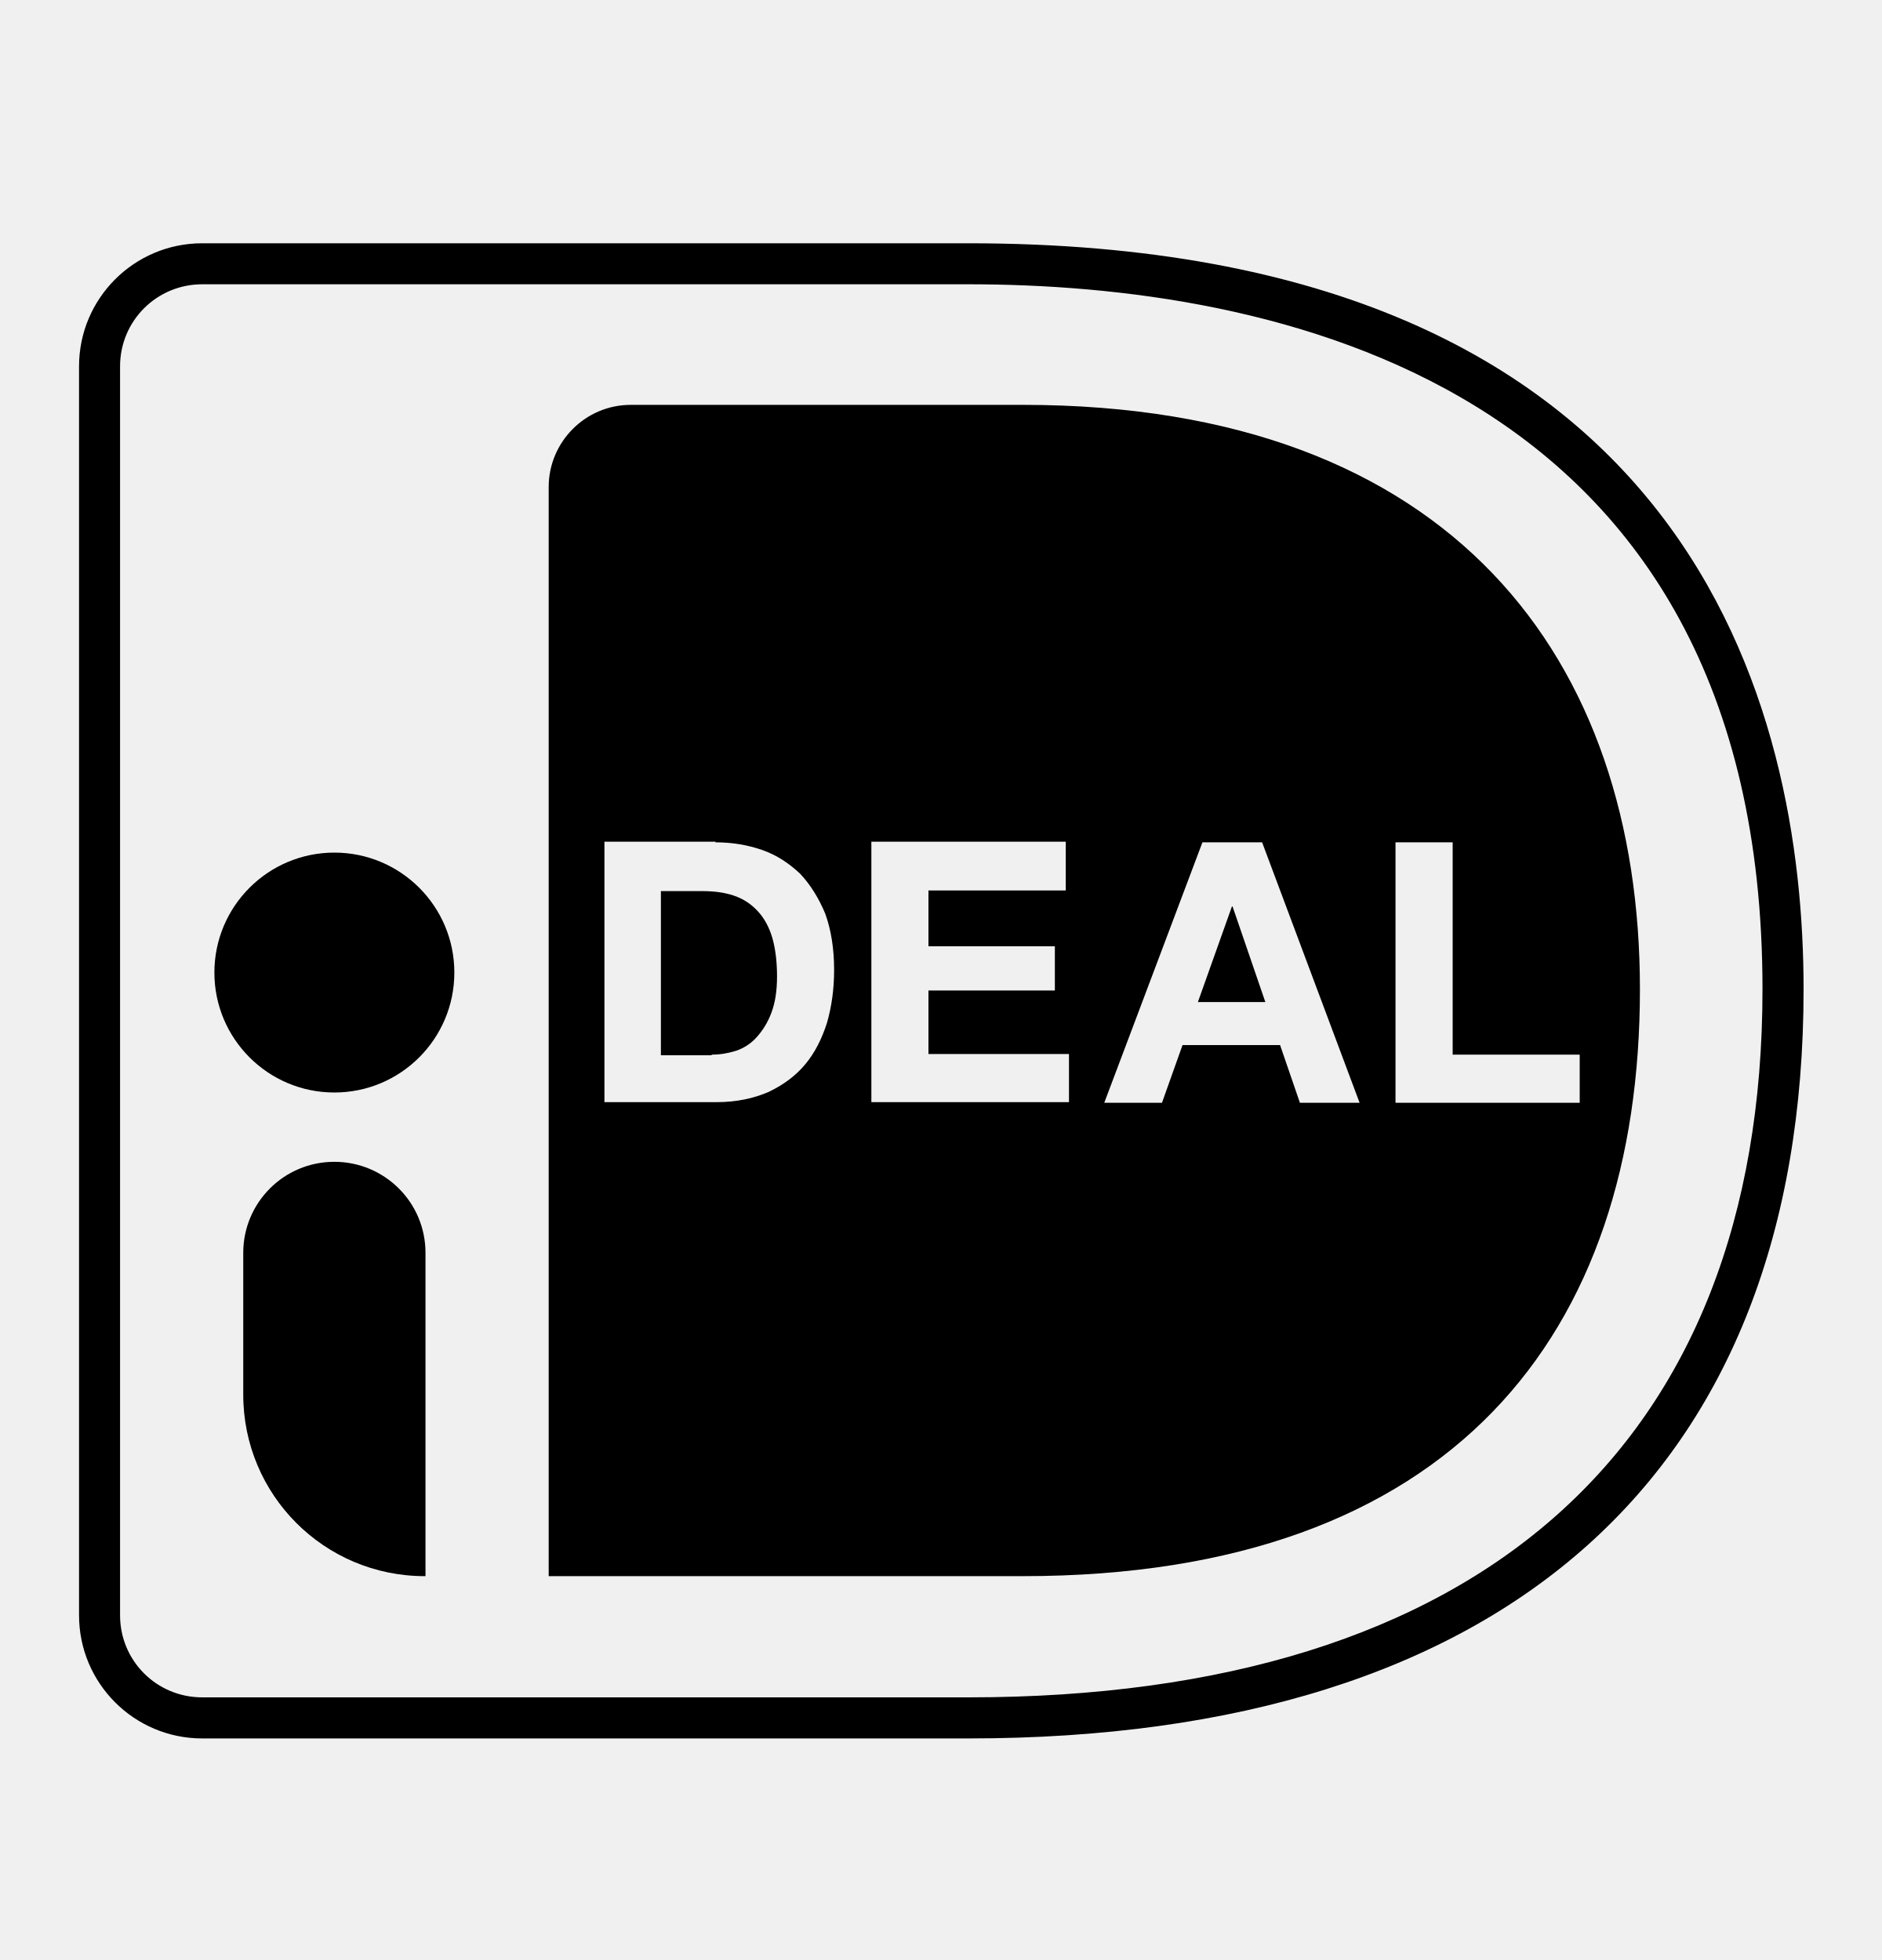
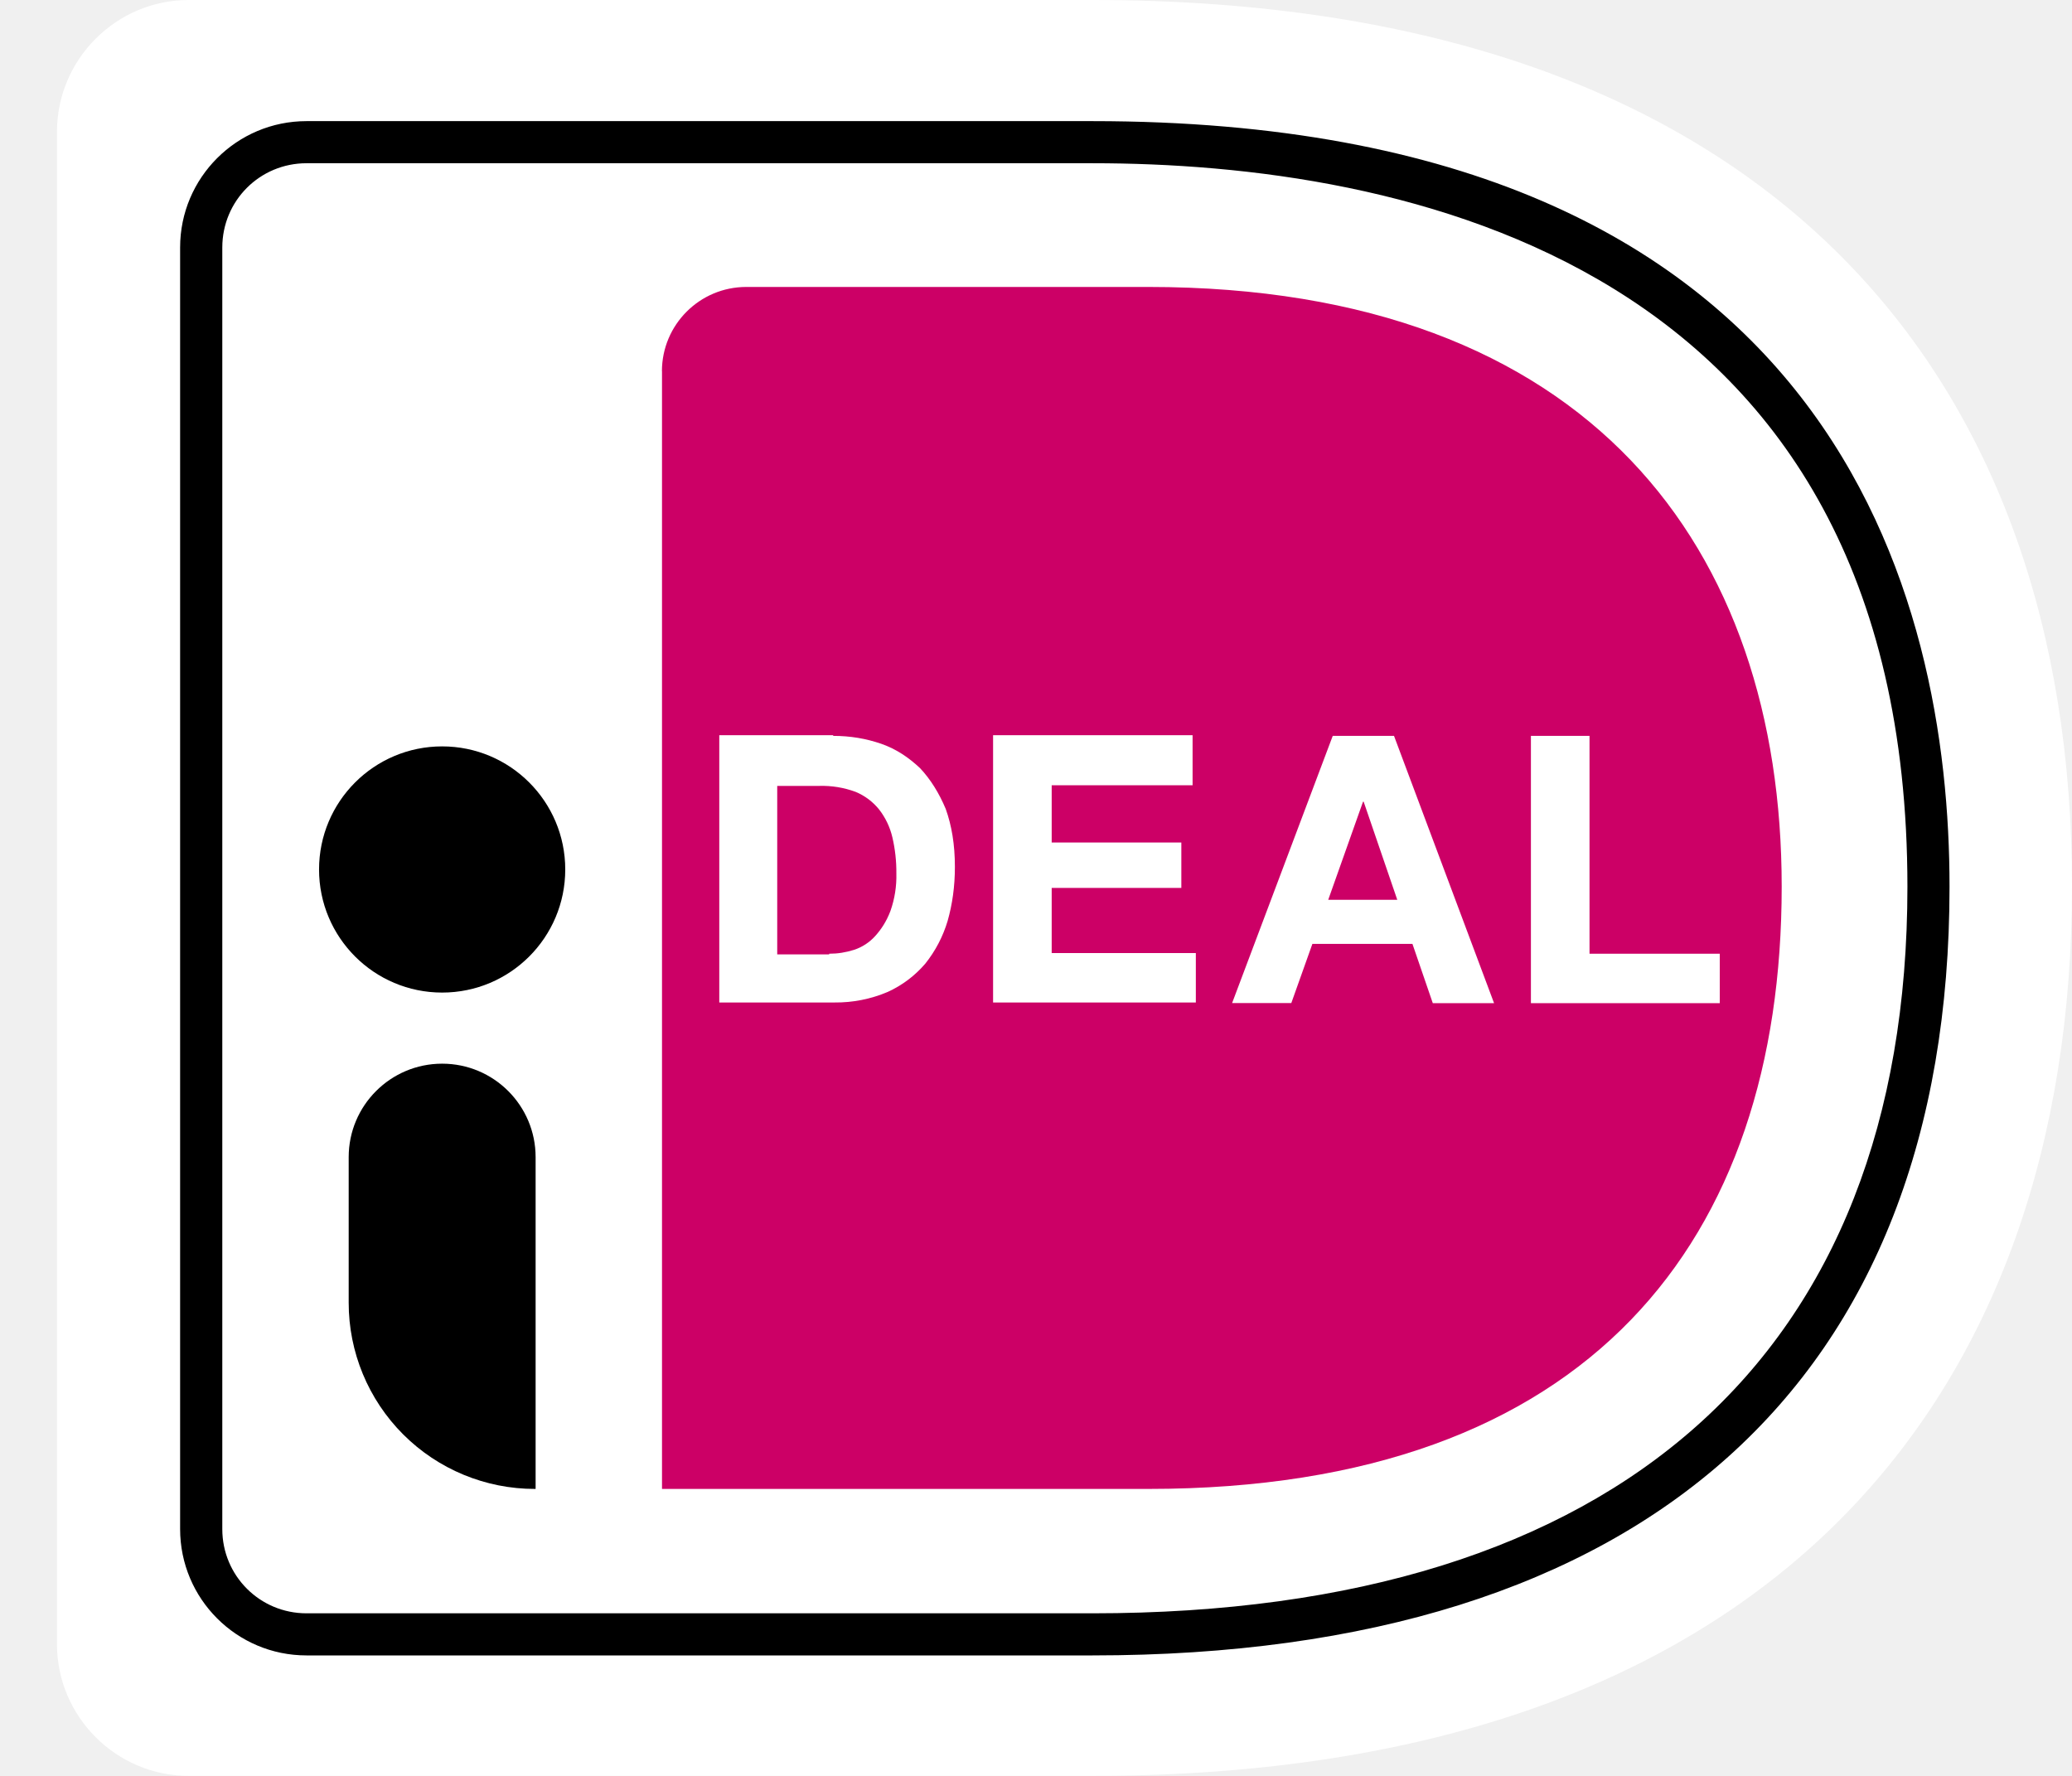
- <svg xmlns="http://www.w3.org/2000/svg" width="24" height="25" viewBox="0 0 24 25" fill="none">
-   <path d="M12.348 22.174H2.579C1.711 22.174 1.008 21.47 1.008 20.603V4.673C1.008 3.806 1.711 3.103 2.579 3.103H12.348C21.617 3.103 23 9.067 23 12.618C23 18.779 19.212 22.174 12.348 22.174ZM2.579 3.626C1.998 3.626 1.531 4.093 1.531 4.673V20.603C1.531 21.184 1.998 21.65 2.579 21.65H12.348C18.876 21.65 22.476 18.443 22.476 12.618C22.476 4.796 16.127 3.626 12.348 3.626H2.579Z" fill="black" />
-   <path d="M9.075 13.452C9.181 13.452 9.279 13.436 9.386 13.403C9.484 13.37 9.574 13.313 9.648 13.231C9.721 13.15 9.787 13.051 9.836 12.921C9.885 12.79 9.909 12.642 9.909 12.454C9.909 12.29 9.893 12.135 9.86 12.004C9.828 11.873 9.77 11.751 9.697 11.661C9.623 11.57 9.525 11.489 9.402 11.44C9.279 11.39 9.132 11.366 8.952 11.366H8.428V13.46H9.075V13.452Z" fill="black" />
-   <path d="M16.136 12.781L15.718 11.562H15.71L15.276 12.781H16.136Z" fill="black" />
-   <path fill-rule="evenodd" clip-rule="evenodd" d="M6.997 6.212V20.104H13.043C18.533 20.104 20.913 17.003 20.913 12.618C20.913 8.421 18.533 5.164 13.043 5.164H8.044C7.463 5.164 6.997 5.639 6.997 6.212ZM9.124 10.744C9.337 10.744 9.533 10.777 9.721 10.842C9.909 10.908 10.065 11.014 10.204 11.145C10.335 11.284 10.441 11.456 10.523 11.652C10.597 11.857 10.637 12.094 10.637 12.372C10.637 12.618 10.605 12.839 10.547 13.043C10.482 13.248 10.392 13.428 10.269 13.575C10.147 13.722 9.991 13.837 9.803 13.927C9.615 14.009 9.394 14.058 9.14 14.058H7.708V10.736H9.124V10.744ZM13.591 11.358V10.736H11.112V14.058H13.632V13.444H11.84V12.634H13.452V12.07H11.84V11.358H13.591ZM16.095 10.744L17.338 14.066H16.577L16.324 13.33H15.08L14.818 14.066H14.082L15.334 10.744H16.095ZM18.525 13.452V10.744H17.796V14.066H20.145V13.452H18.525Z" fill="black" />
-   <path d="M5.794 12.405C5.794 13.25 5.109 13.935 4.264 13.935C3.419 13.935 2.734 13.25 2.734 12.405C2.734 11.56 3.419 10.875 4.264 10.875C5.109 10.875 5.794 11.56 5.794 12.405Z" fill="black" />
-   <path d="M3.102 17.789C3.102 19.065 4.133 20.104 5.418 20.104H5.426V15.98C5.426 15.334 4.902 14.819 4.264 14.819C3.618 14.819 3.102 15.342 3.102 15.98V17.789Z" fill="black" />
+ <svg xmlns="http://www.w3.org/2000/svg" width="28" height="24" fill="none" viewBox="0 0 28 24">
+   <path fill="#fff" d="M.77 1.78v20.44c0 .98.802 1.78 1.78 1.78h12.214C23.997 24 28 18.832 28 11.973 28 5.15 23.997 0 14.764 0H2.55C1.572 0 .77.8.77 1.78Z" />
+   <path fill="#C06" d="M8.946 5.017v15.105h6.574c5.968 0 8.557-3.372 8.557-8.14 0-4.563-2.589-8.104-8.557-8.104h-5.435a1.14 1.14 0 0 0-1.14 1.139Z" />
+   <path fill="#000" d="M14.764 22.372H4.142a1.708 1.708 0 0 1-1.708-1.708V3.344c0-.942.765-1.707 1.708-1.707h10.622c10.078 0 11.581 6.484 11.581 10.345 0 6.698-4.118 10.39-11.581 10.39ZM4.142 2.206c-.631 0-1.138.507-1.138 1.139v17.32c0 .63.507 1.138 1.138 1.138h10.622c7.098 0 11.012-3.487 11.012-9.82 0-8.505-6.903-9.777-11.012-9.777H4.142Z" />
+   <path fill="#fff" d="M11.259 9.945c.231 0 .444.036.65.107.204.071.373.187.524.329.142.151.258.338.347.551.08.223.124.48.124.783 0 .267-.035.507-.098.73a1.704 1.704 0 0 1-.302.578 1.47 1.47 0 0 1-.507.382 1.792 1.792 0 0 1-.72.143H9.72V9.936h1.539v.01Zm-.054 2.944c.116 0 .223-.017.338-.053a.663.663 0 0 0 .285-.187c.08-.089.151-.195.205-.338a1.41 1.41 0 0 0 .08-.507 2.06 2.06 0 0 0-.054-.489.974.974 0 0 0-.178-.374.802.802 0 0 0-.32-.24 1.309 1.309 0 0 0-.49-.08h-.568v2.277h.702v-.008ZM16.116 10.612h-1.904v.774h1.752V12h-1.752v.88h1.948v.668h-2.74V9.936h2.696v.676ZM18.838 9.945l1.352 3.612h-.828l-.275-.801h-1.352l-.285.8h-.8l1.36-3.611h.828Zm.044 2.215-.454-1.325h-.009l-.47 1.325h.933ZM21.48 9.945v2.944h1.76v.668h-2.552V9.945h.792Z" />
+   <path fill="#000" d="M5.975 13.414a1.663 1.663 0 1 0 0-3.327 1.663 1.663 0 0 0 0 3.327ZM7.229 20.122a2.515 2.515 0 0 1-2.517-2.518v-1.966a1.262 1.262 0 1 1 2.526 0v4.484h-.009Z" />
</svg>
